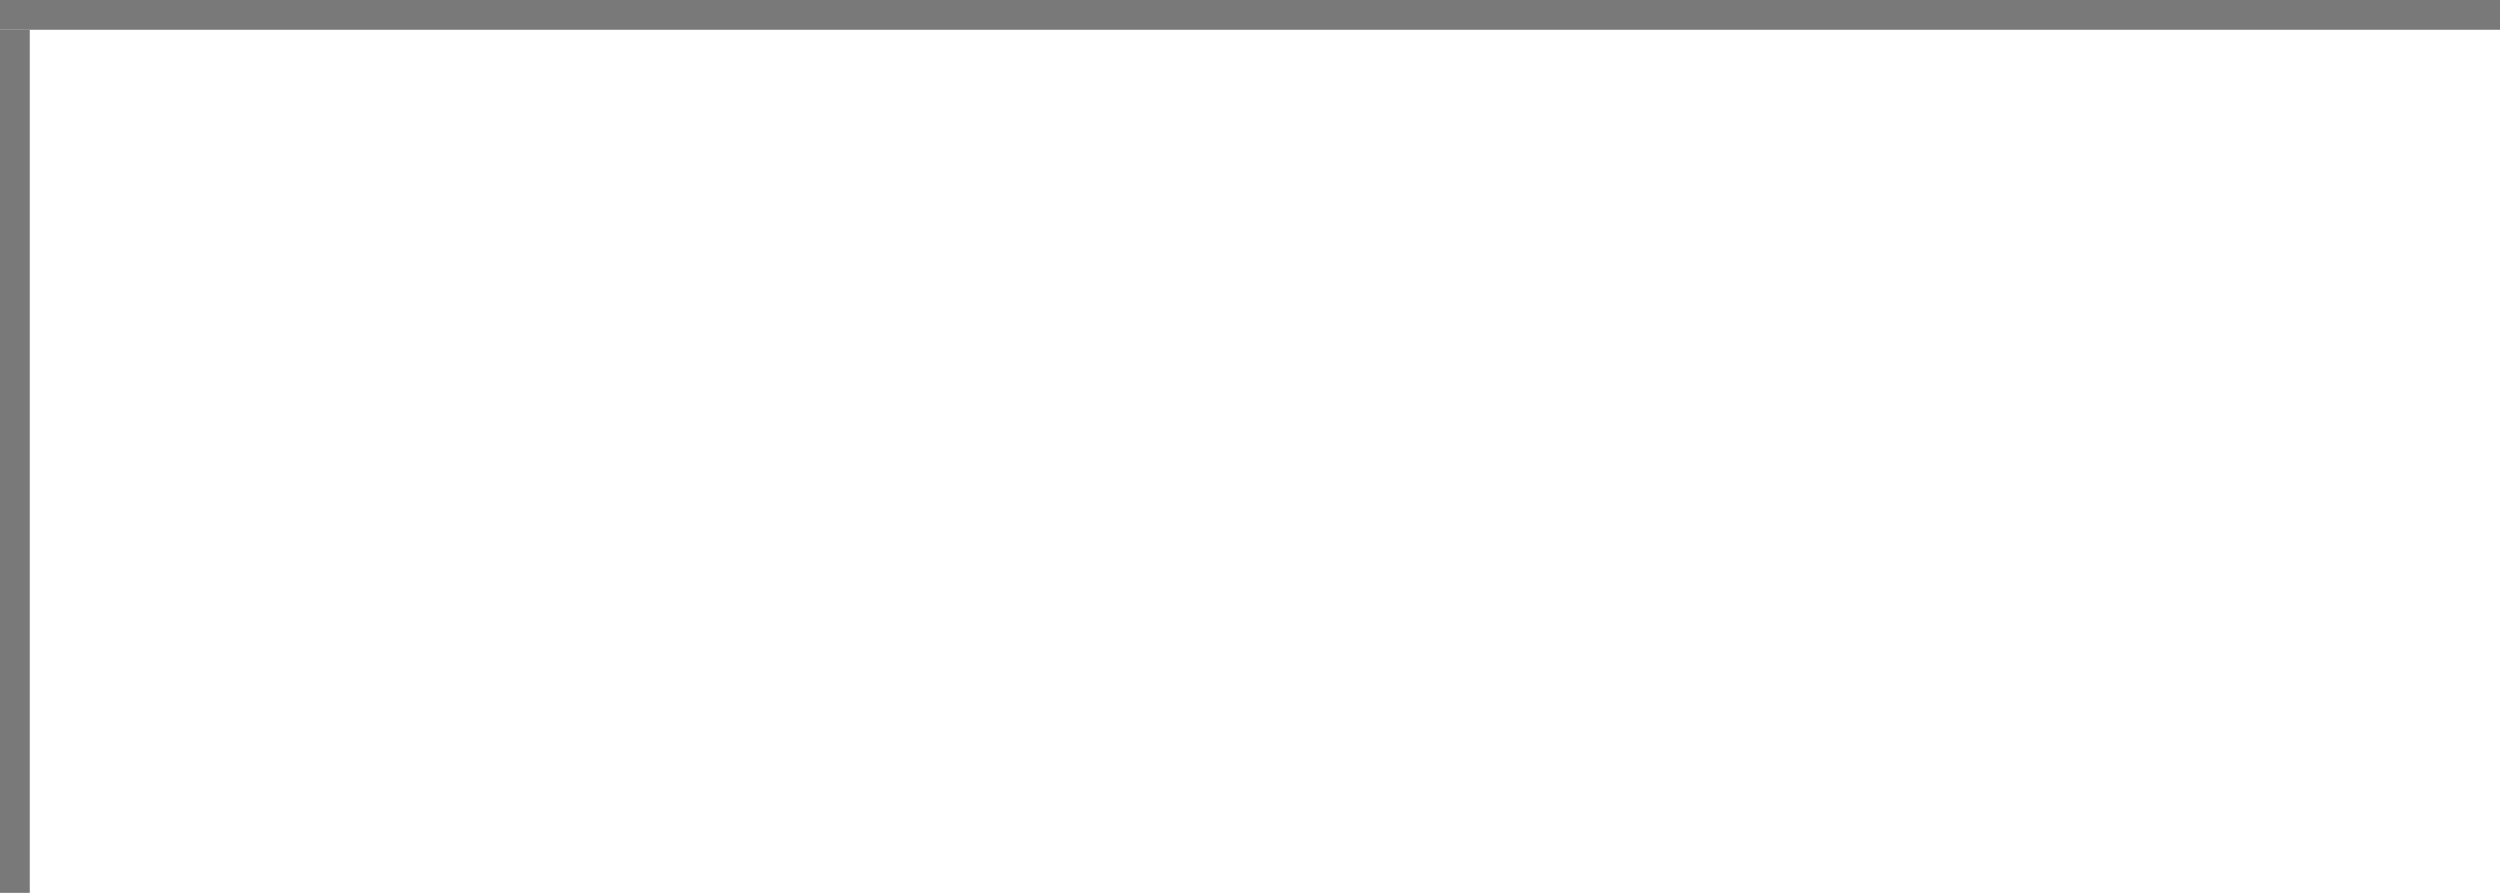
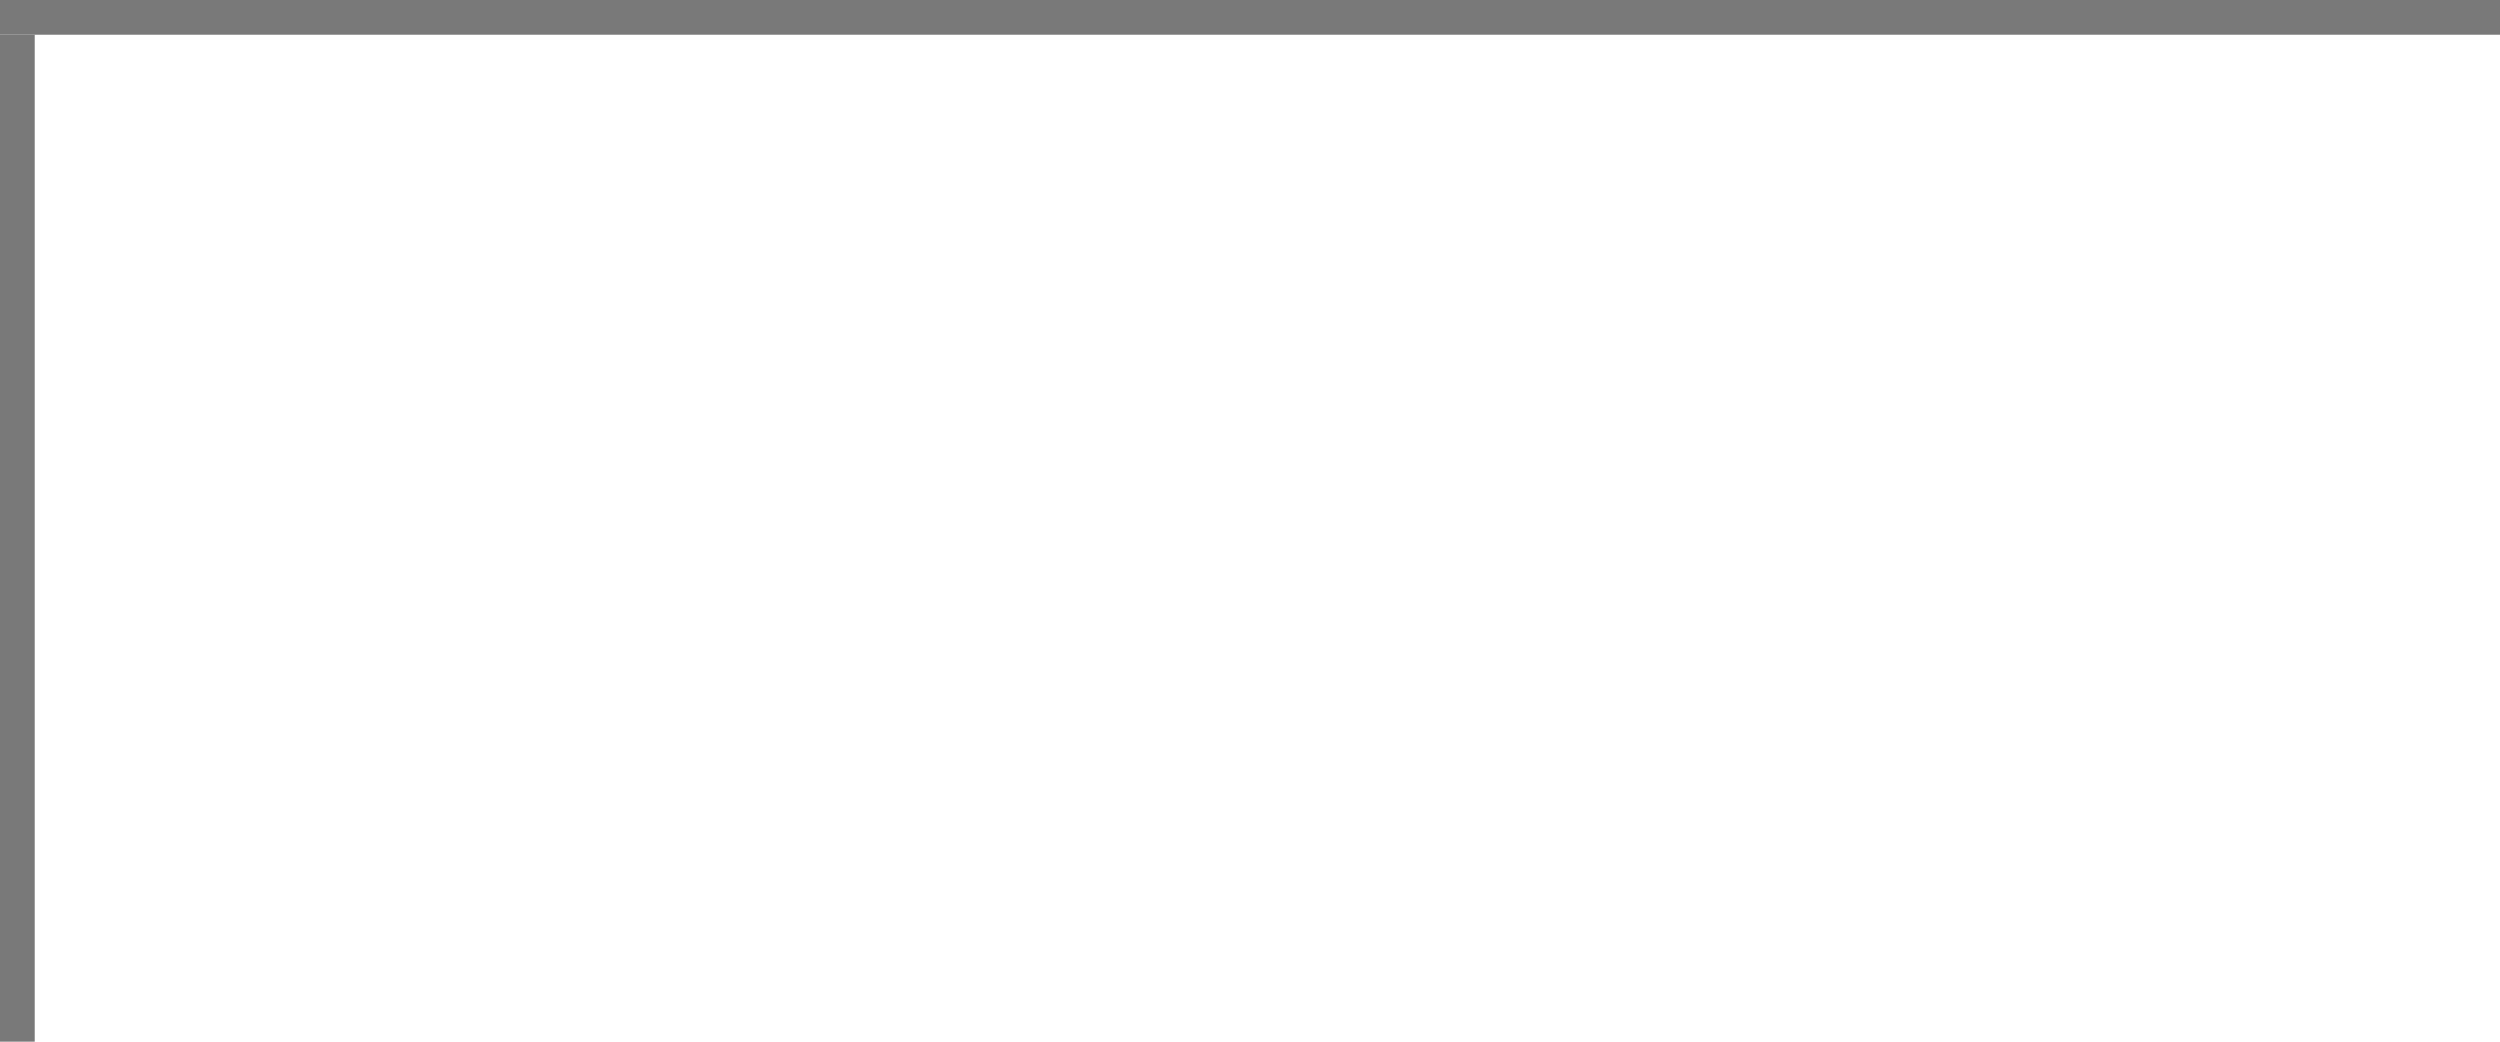
- <svg xmlns="http://www.w3.org/2000/svg" version="1.1" width="84px" height="30px" viewBox="1706 109 84 30">
-   <path d="M 1 1  L 84 1  L 84 30  L 1 30  L 1 1  Z " fill-rule="nonzero" fill="rgba(255, 255, 255, 1)" stroke="none" transform="matrix(1 0 0 1 1706 109 )" class="fill" />
-   <path d="M 0.5 1  L 0.5 30  " stroke-width="1" stroke-dasharray="0" stroke="rgba(121, 121, 121, 1)" fill="none" transform="matrix(1 0 0 1 1706 109 )" class="stroke" />
-   <path d="M 0 0.5  L 84 0.5  " stroke-width="1" stroke-dasharray="0" stroke="rgba(121, 121, 121, 1)" fill="none" transform="matrix(1 0 0 1 1706 109 )" class="stroke" />
+ <svg xmlns="http://www.w3.org/2000/svg" version="1.1" width="72px" height="30px" viewBox="1866 109 72 30">
+   <path d="M 1 1  L 72 1  L 72 30  L 1 30  L 1 1  Z " fill-rule="nonzero" fill="rgba(255, 255, 255, 1)" stroke="none" transform="matrix(1 0 0 1 1866 109 )" class="fill" />
+   <path d="M 0.5 1  L 0.5 30  " stroke-width="1" stroke-dasharray="0" stroke="rgba(121, 121, 121, 1)" fill="none" transform="matrix(1 0 0 1 1866 109 )" class="stroke" />
+   <path d="M 0 0.5  L 72 0.5  " stroke-width="1" stroke-dasharray="0" stroke="rgba(121, 121, 121, 1)" fill="none" transform="matrix(1 0 0 1 1866 109 )" class="stroke" />
</svg>
